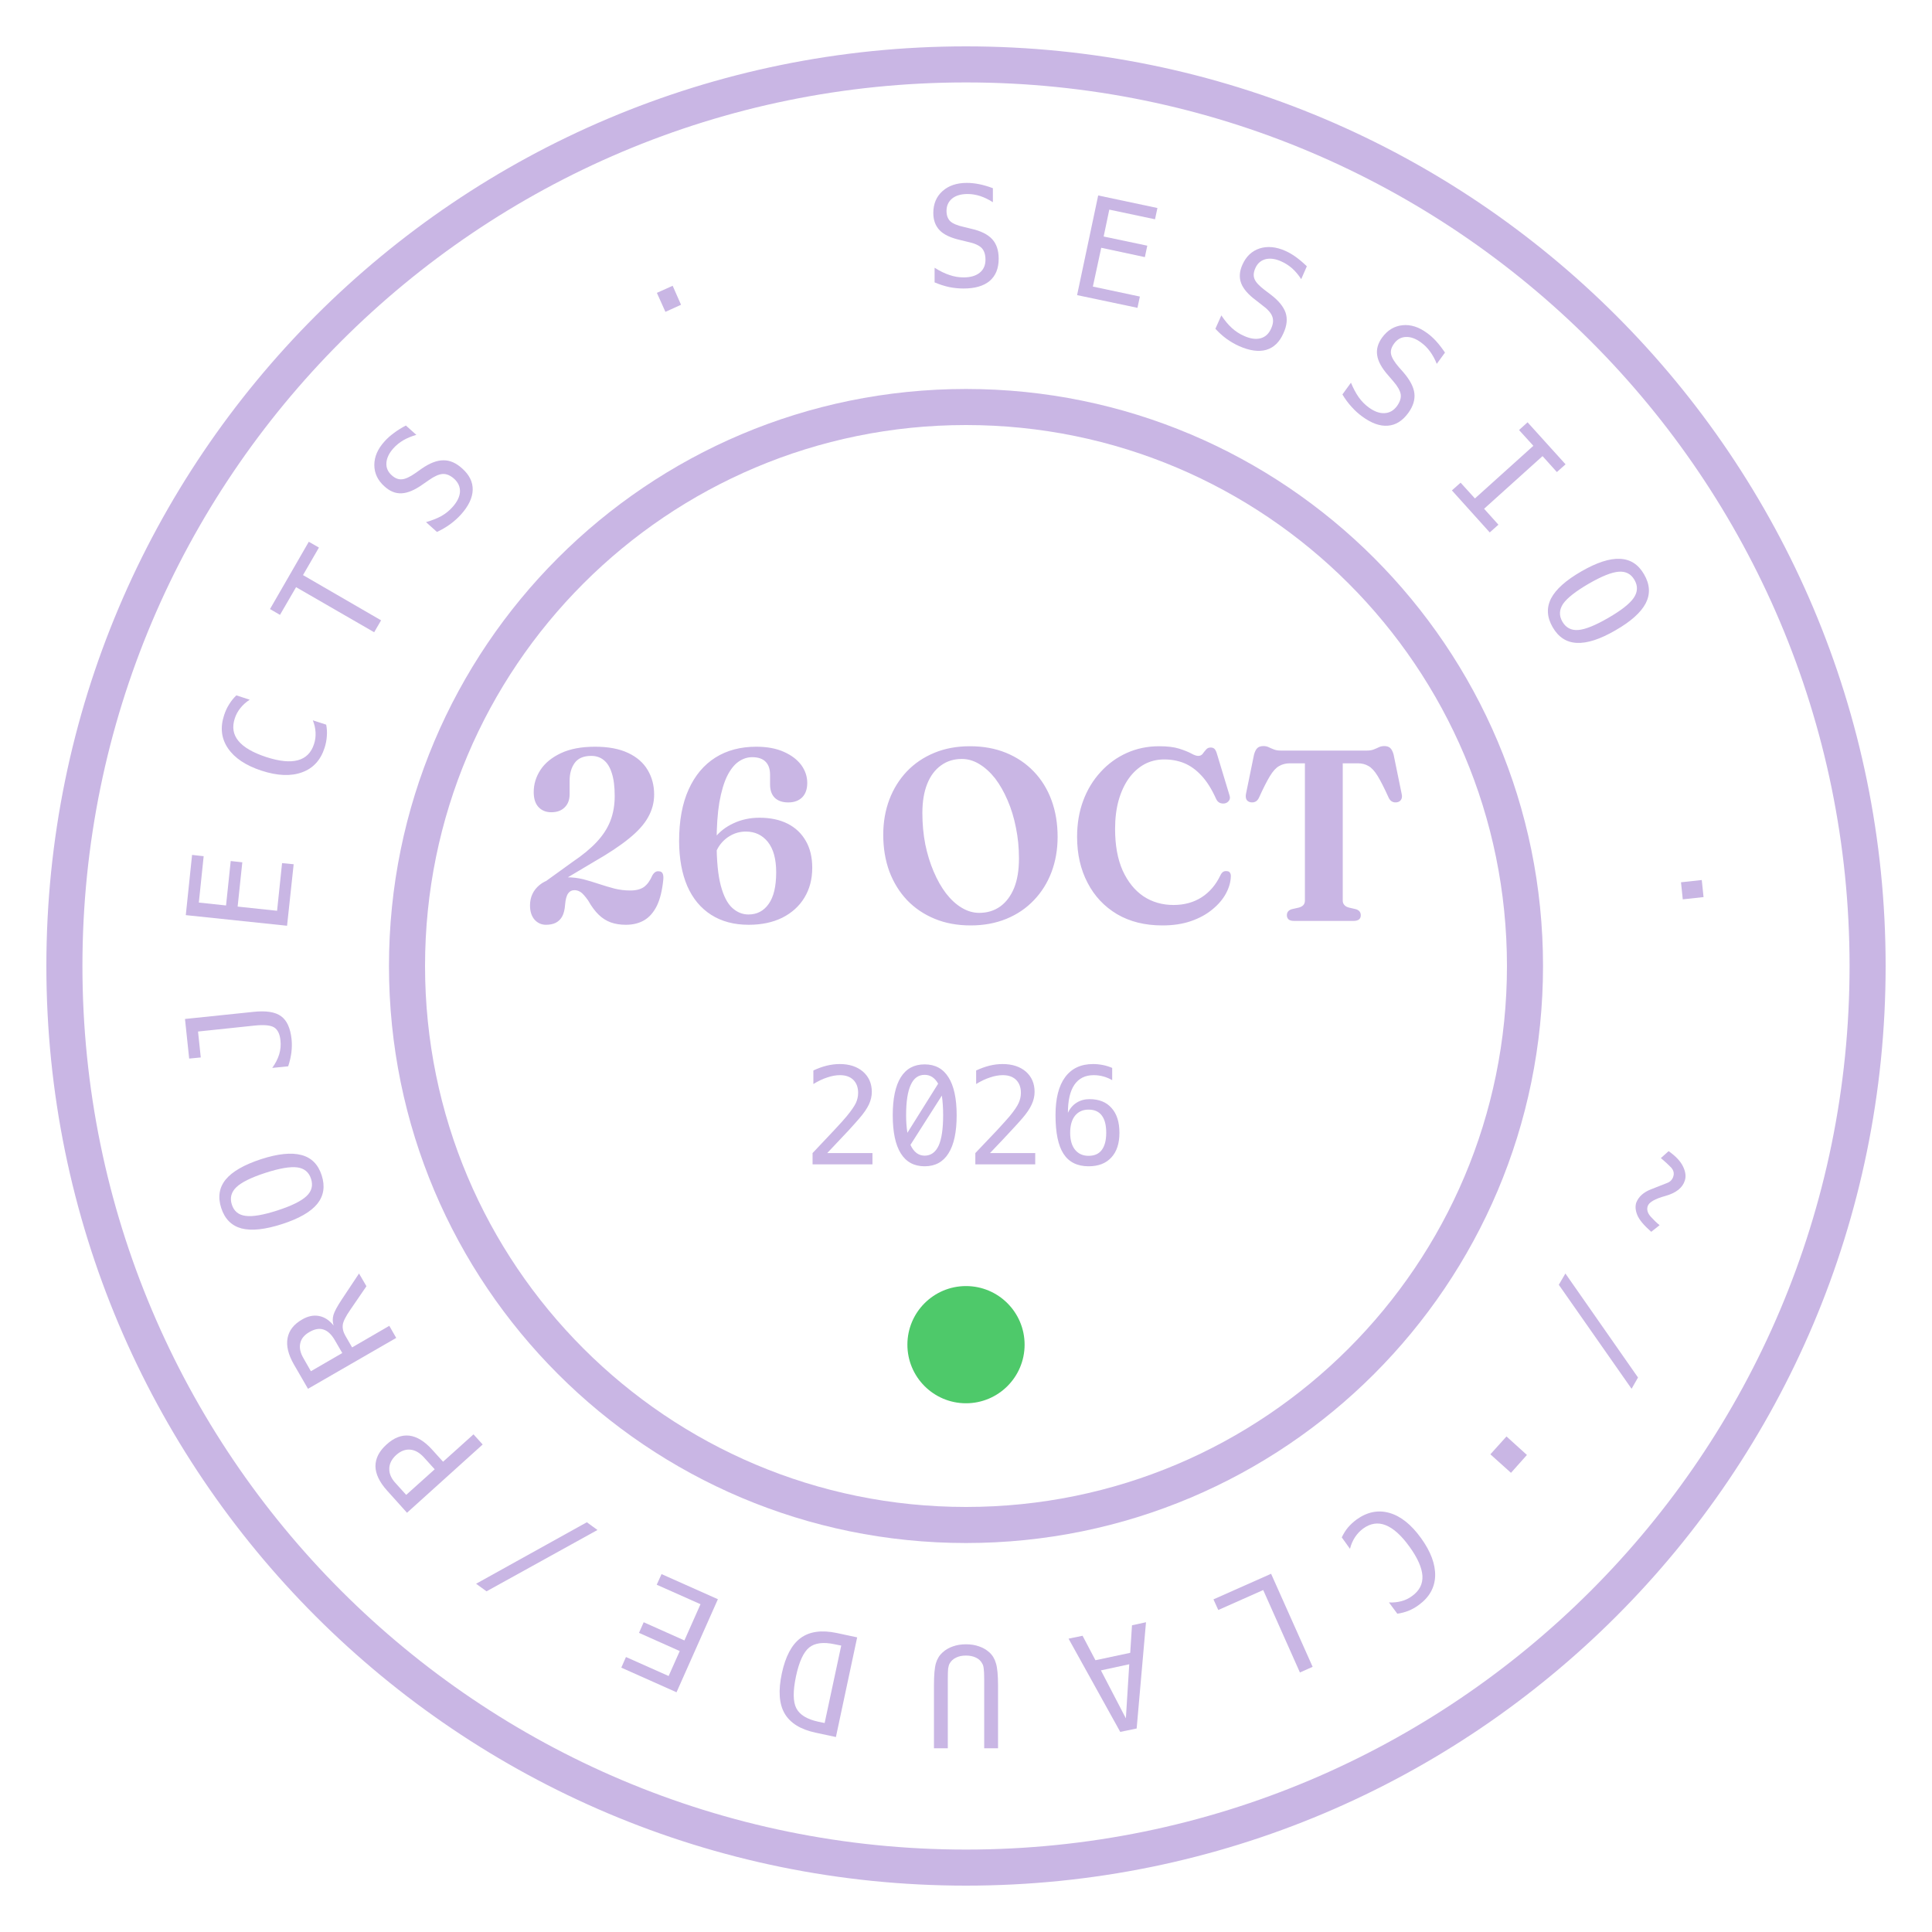
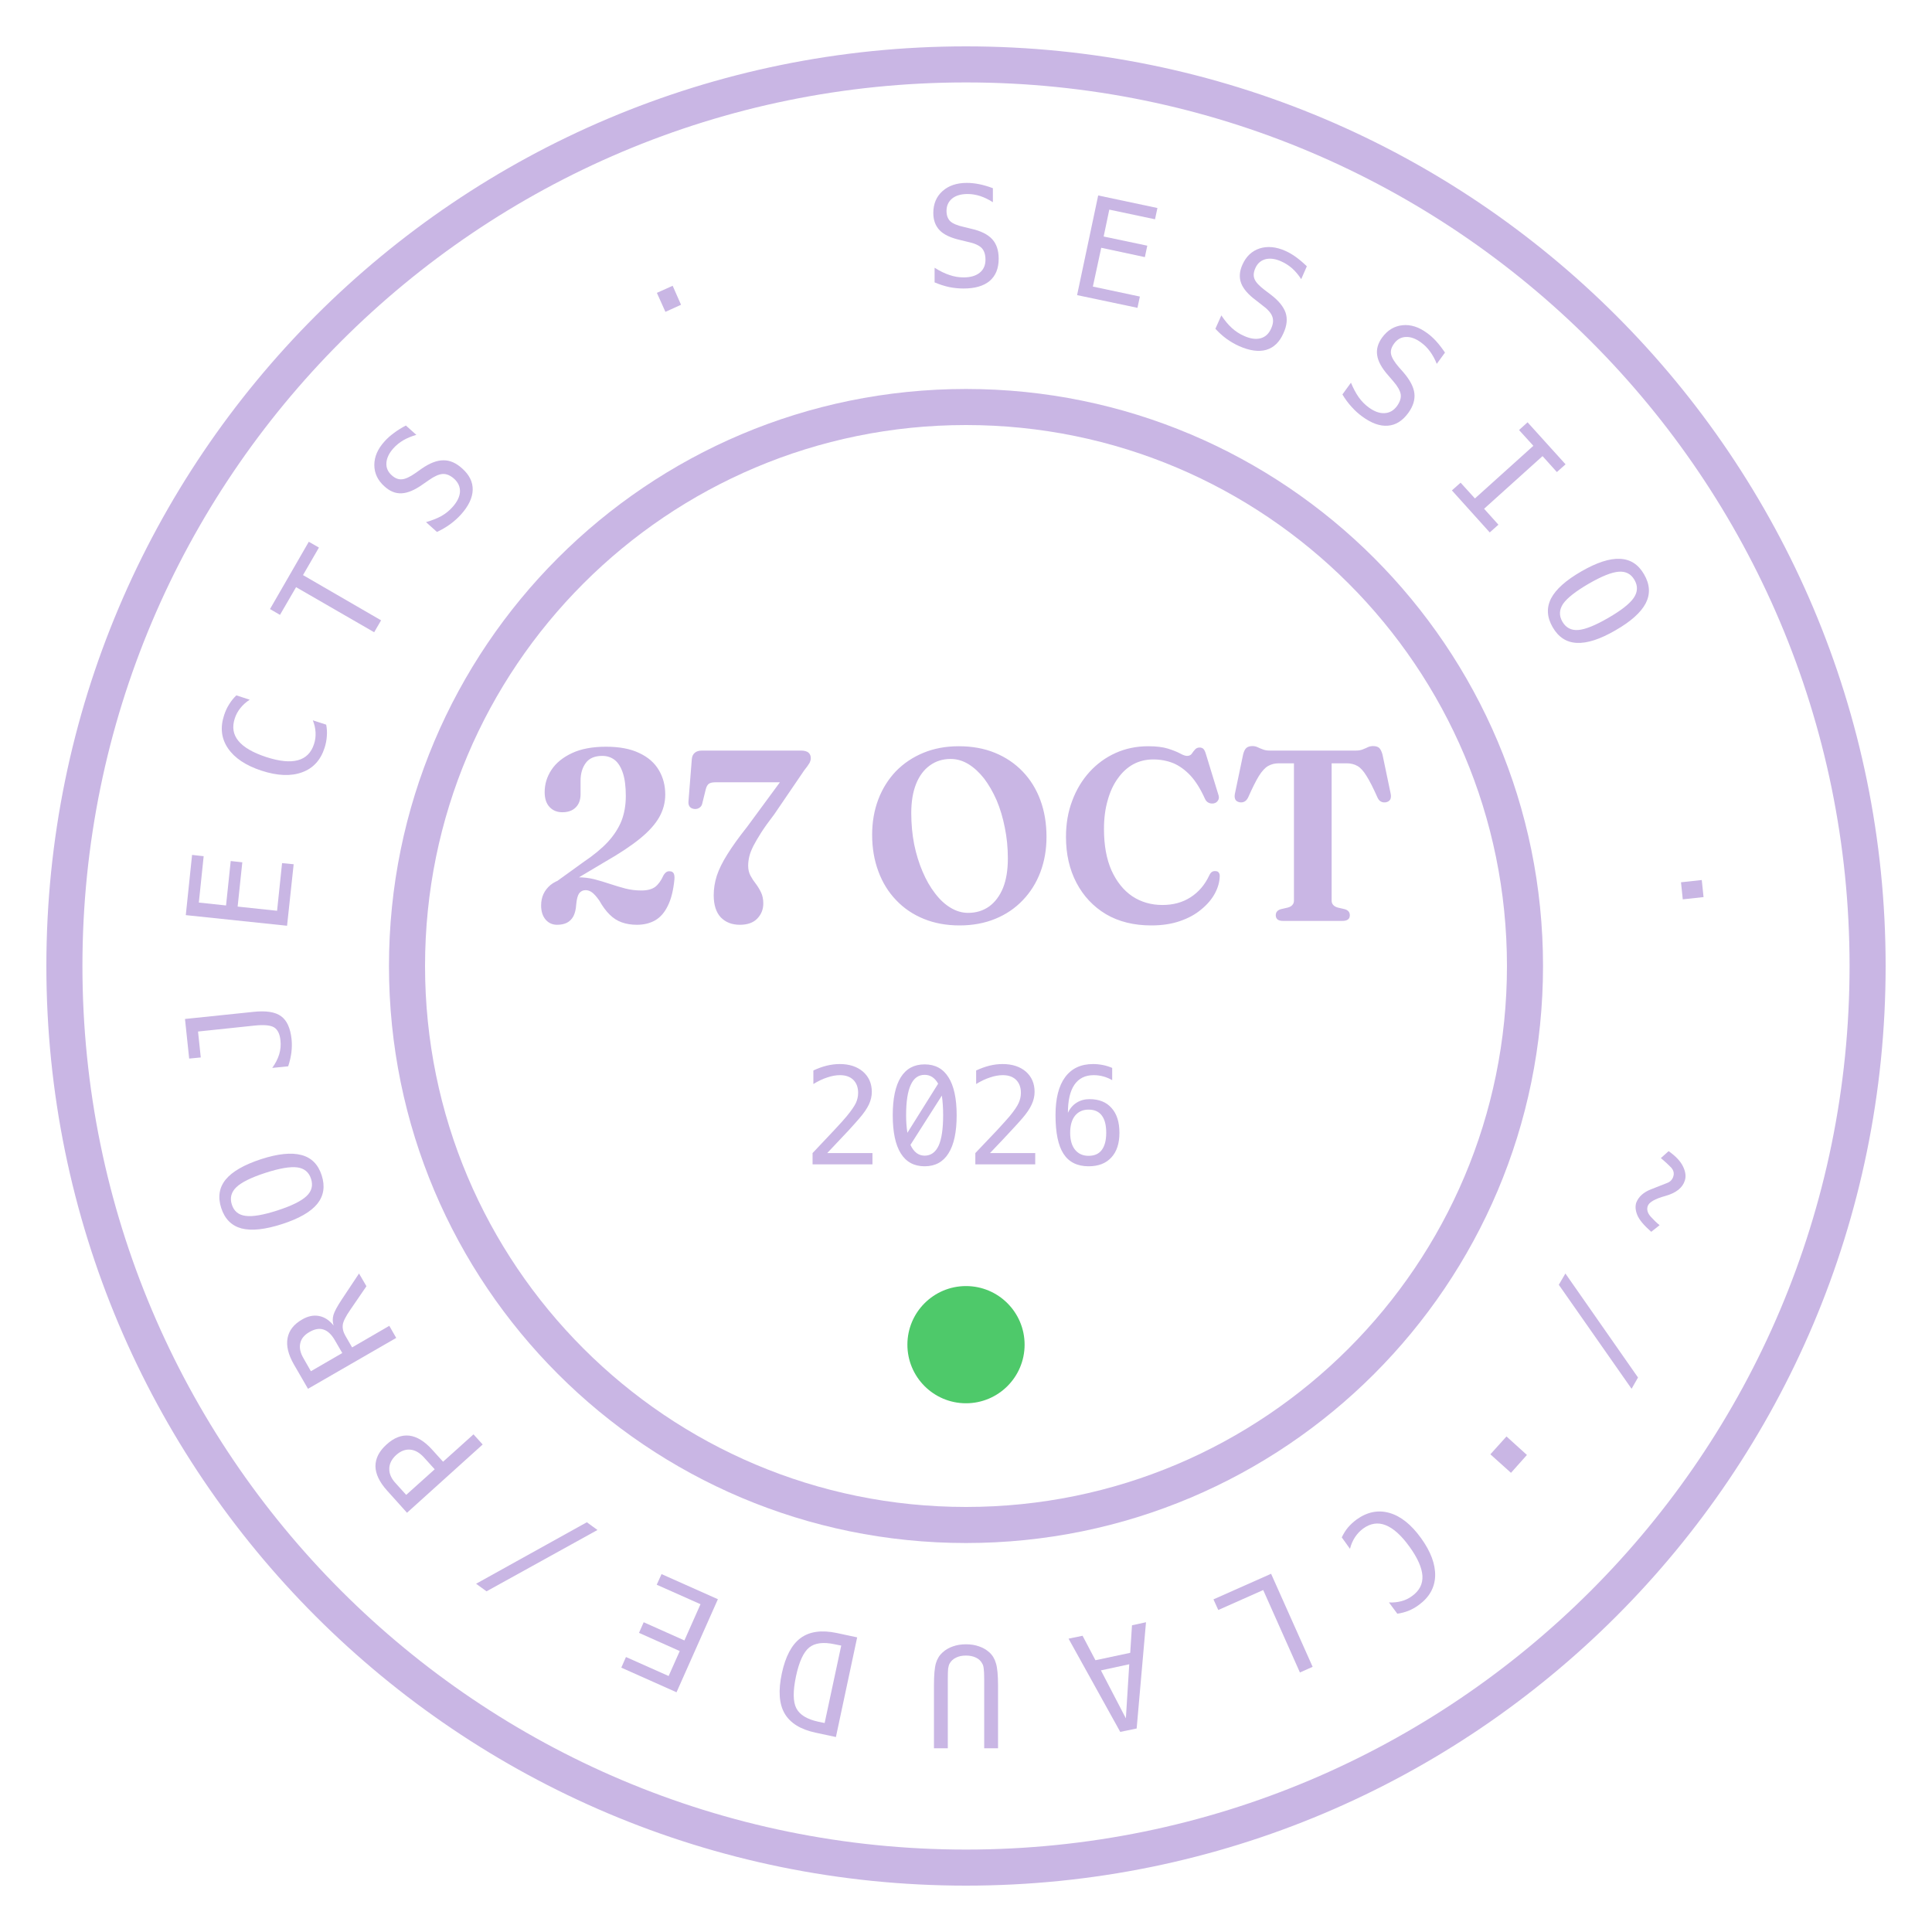
- <svg xmlns="http://www.w3.org/2000/svg" viewBox="0 0 120 120" width="120" height="120" role="img" aria-label="sessio, 26 OCT 2026">
+ <svg xmlns="http://www.w3.org/2000/svg" viewBox="0 0 120 120" width="120" height="120" role="img" aria-label="sessio, 27 OCT 2026">
  <path d="M116 60C116 90.93 90.93 116 60 116C29.07 116 4 90.93 4 60C4 29.07 29.07 4 60 4C90.93 4 116 29.07 116 60Z" fill="none" stroke="#c9b6e4" stroke-width="2.24" />
  <path d="M94.72 60C94.72 79.18 79.18 94.72 60 94.72C40.82 94.72 25.28 79.18 25.28 60C25.28 40.82 40.82 25.28 60 25.28C79.18 25.28 94.72 40.82 94.72 60Z" fill="none" stroke="#c9b6e4" stroke-width="2.24" />
  <path d="M61.67 11.69L61.67 12.56Q61.28 12.31 60.89 12.18Q60.49 12.05 60.10 12.05Q59.49 12.05 59.14 12.33Q58.79 12.62 58.79 13.10Q58.79 13.51 59.02 13.74Q59.25 13.96 59.88 14.10L60.33 14.21Q61.22 14.41 61.63 14.86Q62.03 15.30 62.03 16.07Q62.03 16.97 61.47 17.45Q60.91 17.92 59.85 17.92Q59.40 17.92 58.95 17.83Q58.50 17.73 58.05 17.54L58.05 16.63Q58.54 16.94 58.97 17.08Q59.40 17.23 59.85 17.23Q60.49 17.23 60.85 16.94Q61.21 16.65 61.21 16.13Q61.21 15.65 60.97 15.40Q60.72 15.15 60.10 15.02L59.65 14.91Q58.76 14.71 58.37 14.31Q57.97 13.90 57.97 13.23Q57.97 12.38 58.54 11.87Q59.11 11.36 60.05 11.36Q60.42 11.36 60.82 11.44Q61.22 11.52 61.67 11.69Z" fill="#c9b6e4" />
  <path d="M68.21 12.14L71.89 12.92L71.74 13.62L68.90 13.02L68.55 14.69L71.26 15.26L71.11 15.97L68.40 15.39L67.88 17.80L70.80 18.42L70.65 19.12L66.90 18.33Z" fill="#c9b6e4" />
  <path d="M81.17 16.54L80.82 17.34Q80.57 16.95 80.26 16.67Q79.95 16.40 79.59 16.24Q79.04 15.99 78.60 16.10Q78.16 16.22 77.97 16.66Q77.80 17.04 77.92 17.33Q78.04 17.63 78.56 18.02L78.93 18.30Q79.65 18.85 79.85 19.42Q80.04 19.99 79.72 20.69Q79.36 21.52 78.65 21.73Q77.95 21.93 76.97 21.50Q76.57 21.32 76.19 21.05Q75.82 20.78 75.49 20.42L75.86 19.59Q76.18 20.07 76.51 20.37Q76.85 20.68 77.26 20.86Q77.85 21.13 78.30 21.01Q78.74 20.89 78.95 20.41Q79.15 19.98 79.02 19.65Q78.90 19.32 78.39 18.95L78.02 18.66Q77.29 18.12 77.09 17.59Q76.89 17.06 77.17 16.44Q77.51 15.67 78.24 15.43Q78.97 15.20 79.83 15.58Q80.17 15.73 80.50 15.97Q80.83 16.21 81.17 16.54Z" fill="#c9b6e4" />
  <path d="M89.75 21.90L89.24 22.60Q89.07 22.17 88.82 21.83Q88.58 21.50 88.26 21.27Q87.77 20.91 87.32 20.93Q86.87 20.95 86.59 21.34Q86.34 21.68 86.40 21.99Q86.46 22.31 86.88 22.80L87.18 23.14Q87.78 23.84 87.85 24.43Q87.92 25.03 87.47 25.65Q86.93 26.39 86.20 26.44Q85.47 26.50 84.61 25.87Q84.25 25.61 83.94 25.26Q83.63 24.92 83.38 24.50L83.91 23.77Q84.13 24.30 84.39 24.67Q84.66 25.05 85.02 25.31Q85.54 25.69 86 25.66Q86.46 25.64 86.77 25.22Q87.05 24.83 87 24.49Q86.94 24.14 86.53 23.67L86.22 23.31Q85.62 22.63 85.54 22.07Q85.45 21.51 85.85 20.96Q86.35 20.28 87.11 20.20Q87.87 20.12 88.63 20.68Q88.93 20.89 89.21 21.20Q89.48 21.50 89.75 21.90Z" fill="#c9b6e4" />
  <path d="M94.88 26.23L97.24 28.84L96.70 29.32L95.81 28.33L92.18 31.60L93.07 32.59L92.53 33.07L90.18 30.46L90.72 29.98L91.61 30.96L95.24 27.69L94.35 26.71Z" fill="#c9b6e4" />
  <path d="M99.89 38.38Q101.10 37.68 101.47 37.14Q101.85 36.59 101.52 36.02Q101.20 35.46 100.54 35.51Q99.88 35.56 98.67 36.26Q97.47 36.96 97.09 37.50Q96.72 38.05 97.04 38.61Q97.37 39.18 98.03 39.13Q98.68 39.08 99.89 38.38ZM100.34 39.15Q98.91 39.98 97.94 39.93Q96.98 39.89 96.44 38.96Q95.90 38.03 96.34 37.17Q96.78 36.32 98.22 35.49Q99.66 34.66 100.62 34.71Q101.59 34.75 102.12 35.68Q102.66 36.61 102.22 37.47Q101.77 38.33 100.34 39.15Z" fill="#c9b6e4" />
  <path d="M105.70 54.66L105.81 55.72L104.52 55.86L104.41 54.80Z" fill="#c9b6e4" />
  <path d="M103.08 76.10L102.56 76.51Q101.88 75.91 101.70 75.48Q101.52 75.05 101.63 74.70Q101.85 74.14 102.55 73.87Q103.25 73.59 103.54 73.48Q103.84 73.37 103.93 73.08Q104.03 72.77 103.79 72.51Q103.55 72.26 103.16 71.93L103.64 71.50Q104.31 71.97 104.54 72.46Q104.77 72.94 104.65 73.32Q104.44 74 103.45 74.28Q102.46 74.55 102.34 74.92Q102.24 75.24 102.52 75.56Q102.80 75.87 103.08 76.10Z" fill="#c9b6e4" />
  <path d="M101.74 85.56L101.34 86.26L96.82 79.80L97.23 79.10Z" fill="#c9b6e4" />
  <path d="M94.84 90.37L93.85 91.48L92.57 90.33L93.57 89.22Z" fill="#c9b6e4" />
  <path d="M83.34 95.49Q83.50 95.15 83.72 94.88Q83.95 94.61 84.26 94.38Q85.25 93.67 86.30 93.97Q87.35 94.27 88.26 95.53Q89.17 96.79 89.14 97.89Q89.10 98.98 88.12 99.69Q87.81 99.92 87.48 100.05Q87.15 100.18 86.79 100.23L86.27 99.53Q86.68 99.55 87.05 99.45Q87.42 99.35 87.71 99.13Q88.39 98.64 88.35 97.88Q88.30 97.11 87.54 96.06Q86.78 95.01 86.06 94.73Q85.35 94.45 84.67 94.94Q84.37 95.16 84.16 95.48Q83.95 95.80 83.85 96.20Z" fill="#c9b6e4" />
  <path d="M81.53 103.53L80.74 103.88L78.46 98.76L75.67 100L75.37 99.34L78.95 97.75Z" fill="#c9b6e4" />
  <path d="M69.93 106.73L70.14 103.37L68.38 103.75ZM70.60 107.36L69.58 107.57L66.37 101.78L67.24 101.60L68.04 103.12L70.20 102.66L70.31 100.95L71.18 100.76Z" fill="#c9b6e4" />
  <path d="M61.99 104.69L61.99 108.59L61.13 108.59L61.13 104.30Q61.13 103.83 61.10 103.64Q61.08 103.44 61.01 103.33Q60.88 103.08 60.62 102.96Q60.36 102.83 60 102.83Q59.63 102.83 59.38 102.96Q59.12 103.08 58.98 103.33Q58.92 103.44 58.89 103.64Q58.87 103.83 58.87 104.29L58.87 108.59L58.01 108.59L58.01 104.69Q58.01 103.72 58.13 103.31Q58.25 102.90 58.55 102.63Q58.83 102.38 59.19 102.26Q59.55 102.13 60 102.13Q60.45 102.13 60.81 102.26Q61.17 102.38 61.45 102.63Q61.74 102.89 61.86 103.31Q61.99 103.73 61.99 104.69Z" fill="#c9b6e4" />
  <path d="M51.85 102.13Q50.79 101.90 50.26 102.33Q49.73 102.76 49.44 104.12Q49.15 105.50 49.46 106.10Q49.77 106.71 50.83 106.94L51.22 107.02L52.25 102.21ZM50.66 107.62Q49.25 107.32 48.73 106.42Q48.22 105.53 48.56 103.94Q48.90 102.35 49.73 101.74Q50.56 101.13 51.98 101.43L53.24 101.70L51.92 107.89Z" fill="#c9b6e4" />
  <path d="M42.02 105.11L38.59 103.58L38.88 102.92L41.53 104.10L42.22 102.55L39.69 101.42L39.98 100.76L42.51 101.89L43.51 99.64L40.79 98.43L41.09 97.77L44.59 99.33Z" fill="#c9b6e4" />
  <path d="M30.22 98.84L29.57 98.37L36.45 94.55L37.11 95.03Z" fill="#c9b6e4" />
  <path d="M25.23 92.85L27 91.26L26.33 90.52Q25.93 90.08 25.48 90.04Q25.02 90 24.60 90.38Q24.19 90.76 24.18 91.21Q24.16 91.67 24.56 92.11ZM25.28 93.96L24.04 92.58Q23.33 91.79 23.32 91.07Q23.32 90.34 24.01 89.72Q24.70 89.09 25.42 89.17Q26.14 89.26 26.85 90.05L27.52 90.79L29.41 89.09L29.98 89.72Z" fill="#c9b6e4" />
  <path d="M20.72 82.33Q20.62 82 20.71 81.68Q20.80 81.36 21.23 80.71L22.30 79.10L22.76 79.89L21.76 81.35Q21.33 81.97 21.29 82.29Q21.25 82.62 21.46 82.98L21.87 83.69L24.18 82.35L24.61 83.10L19.13 86.26L18.25 84.74Q17.73 83.83 17.86 83.12Q17.99 82.40 18.76 81.96Q19.30 81.64 19.82 81.74Q20.33 81.84 20.72 82.33ZM19.31 85.17L21.26 84.04L20.79 83.23Q20.48 82.70 20.09 82.58Q19.70 82.45 19.21 82.74Q18.74 83.01 18.65 83.43Q18.55 83.86 18.86 84.38Z" fill="#c9b6e4" />
  <path d="M16.48 72.85Q15.16 73.28 14.68 73.74Q14.20 74.20 14.40 74.82Q14.60 75.44 15.26 75.52Q15.91 75.61 17.24 75.18Q18.56 74.75 19.04 74.29Q19.52 73.84 19.32 73.22Q19.12 72.60 18.47 72.51Q17.81 72.42 16.48 72.85ZM16.21 72Q17.78 71.49 18.72 71.74Q19.65 71.98 19.98 73Q20.31 74.02 19.71 74.77Q19.10 75.52 17.52 76.03Q15.94 76.54 15 76.30Q14.07 76.05 13.74 75.03Q13.41 74.01 14.02 73.26Q14.63 72.52 16.21 72Z" fill="#c9b6e4" />
  <path d="M17.90 66.23L16.91 66.33Q17.21 65.91 17.34 65.49Q17.47 65.06 17.42 64.62Q17.36 64.02 17.02 63.81Q16.68 63.61 15.82 63.70L12.30 64.07L12.47 65.68L11.75 65.75L11.49 63.29L15.73 62.85Q16.92 62.72 17.46 63.12Q18 63.51 18.11 64.55Q18.15 64.95 18.10 65.36Q18.05 65.77 17.90 66.23Z" fill="#c9b6e4" />
  <path d="M11.54 56.84L11.93 53.10L12.65 53.18L12.35 56.06L14.04 56.24L14.33 53.48L15.05 53.56L14.76 56.31L17.21 56.57L17.52 53.61L18.24 53.68L17.83 57.50Z" fill="#c9b6e4" />
  <path d="M20.26 45.01Q20.33 45.37 20.30 45.72Q20.28 46.08 20.16 46.45Q19.79 47.60 18.76 47.97Q17.73 48.35 16.25 47.87Q14.78 47.39 14.16 46.48Q13.54 45.57 13.92 44.42Q14.04 44.05 14.23 43.75Q14.41 43.45 14.68 43.19L15.51 43.46Q15.17 43.68 14.93 43.98Q14.69 44.28 14.58 44.63Q14.32 45.43 14.81 46.02Q15.29 46.61 16.53 47.02Q17.76 47.42 18.50 47.22Q19.24 47.02 19.50 46.23Q19.62 45.88 19.60 45.49Q19.58 45.11 19.43 44.74Z" fill="#c9b6e4" />
  <path d="M16.77 37.83L19.18 33.65L19.81 34.01L18.82 35.72L23.67 38.53L23.24 39.27L18.39 36.47L17.39 38.19Z" fill="#c9b6e4" />
  <path d="M25.21 26.43L25.86 27.01Q25.41 27.14 25.06 27.34Q24.70 27.55 24.43 27.85Q24.03 28.30 24 28.75Q23.97 29.20 24.33 29.52Q24.64 29.80 24.96 29.77Q25.28 29.75 25.81 29.38L26.19 29.11Q26.94 28.59 27.54 28.59Q28.14 28.58 28.71 29.10Q29.38 29.70 29.36 30.43Q29.34 31.17 28.63 31.96Q28.33 32.29 27.96 32.56Q27.59 32.83 27.14 33.04L26.46 32.43Q27.02 32.27 27.42 32.05Q27.82 31.82 28.11 31.49Q28.54 31.01 28.57 30.55Q28.59 30.09 28.21 29.74Q27.85 29.42 27.50 29.44Q27.15 29.46 26.64 29.82L26.25 30.09Q25.52 30.61 24.95 30.64Q24.38 30.67 23.88 30.21Q23.25 29.65 23.25 28.88Q23.25 28.11 23.89 27.41Q24.13 27.14 24.46 26.90Q24.79 26.65 25.21 26.43Z" fill="#c9b6e4" />
  <path d="M40.80 18.19L41.78 17.75L42.30 18.93L41.33 19.37Z" fill="#c9b6e4" />
-   <path d="M34.08 55.20L33.70 54.88L35.57 53.53Q36.49 52.91 37.06 52.30Q37.64 51.68 37.91 50.99Q38.18 50.29 38.18 49.44Q38.18 48.57 38 48.02Q37.83 47.47 37.50 47.21Q37.18 46.95 36.72 46.95Q36.02 46.95 35.70 47.38Q35.38 47.82 35.38 48.49L35.38 49.33Q35.38 49.85 35.07 50.15Q34.77 50.45 34.24 50.45Q33.74 50.45 33.44 50.12Q33.15 49.80 33.15 49.20Q33.15 48.46 33.57 47.82Q33.99 47.18 34.84 46.78Q35.69 46.38 36.96 46.38Q38.20 46.38 39.02 46.77Q39.83 47.15 40.23 47.83Q40.63 48.50 40.63 49.35Q40.63 50.09 40.26 50.75Q39.90 51.41 39.07 52.08Q38.25 52.75 36.87 53.54ZM32.92 56.24Q32.92 55.46 33.51 54.97Q34.09 54.49 35.19 54.49Q35.73 54.49 36.22 54.61Q36.71 54.74 37.19 54.90Q37.67 55.06 38.16 55.19Q38.64 55.31 39.15 55.31Q39.69 55.31 40 55.09Q40.31 54.86 40.52 54.37Q40.61 54.22 40.71 54.16Q40.81 54.10 40.93 54.12Q41.08 54.12 41.15 54.24Q41.22 54.37 41.20 54.62Q41.10 55.64 40.80 56.26Q40.49 56.88 40.01 57.16Q39.53 57.44 38.87 57.44Q38.35 57.44 37.93 57.29Q37.52 57.14 37.18 56.81Q36.84 56.48 36.53 55.93Q36.26 55.55 36.08 55.42Q35.89 55.29 35.68 55.29Q35.43 55.29 35.29 55.49Q35.14 55.70 35.10 56.18Q35.07 56.64 34.92 56.92Q34.77 57.19 34.51 57.32Q34.26 57.44 33.91 57.44Q33.49 57.44 33.20 57.12Q32.92 56.79 32.92 56.24ZM46.97 46.38Q47.98 46.38 48.69 46.70Q49.39 47.01 49.77 47.52Q50.14 48.03 50.14 48.63Q50.14 49.20 49.83 49.52Q49.51 49.84 48.96 49.84Q48.42 49.84 48.12 49.55Q47.83 49.26 47.83 48.72L47.83 48.12Q47.83 47.60 47.56 47.32Q47.28 47.03 46.72 47.03Q46.27 47.03 45.87 47.31Q45.47 47.59 45.16 48.21Q44.86 48.83 44.68 49.84Q44.51 50.86 44.51 52.33Q44.51 54.03 44.77 55.01Q45.03 55.98 45.48 56.39Q45.93 56.80 46.49 56.80Q47.28 56.80 47.74 56.15Q48.21 55.50 48.21 54.18Q48.21 52.94 47.69 52.29Q47.17 51.65 46.33 51.65Q45.82 51.65 45.39 51.89Q44.95 52.13 44.66 52.56Q44.38 52.99 44.33 53.53L43.90 53.34Q43.93 52.64 44.38 52.06Q44.82 51.48 45.55 51.14Q46.29 50.79 47.18 50.79Q48.18 50.79 48.92 51.16Q49.65 51.53 50.05 52.23Q50.45 52.92 50.45 53.90Q50.45 54.96 49.96 55.76Q49.48 56.55 48.59 57Q47.70 57.44 46.50 57.44Q45.14 57.44 44.17 56.82Q43.20 56.20 42.69 55.04Q42.19 53.88 42.18 52.26Q42.18 50.34 42.77 49.04Q43.36 47.73 44.44 47.05Q45.51 46.38 46.97 46.38ZM60.24 46.35Q61.49 46.35 62.49 46.76Q63.49 47.17 64.21 47.92Q64.93 48.67 65.31 49.70Q65.69 50.73 65.69 51.98Q65.69 53.16 65.31 54.17Q64.93 55.17 64.22 55.91Q63.51 56.66 62.51 57.07Q61.51 57.48 60.29 57.48Q59.05 57.48 58.06 57.07Q57.06 56.66 56.34 55.91Q55.63 55.16 55.24 54.13Q54.86 53.09 54.86 51.85Q54.86 50.67 55.24 49.66Q55.62 48.66 56.33 47.91Q57.04 47.17 58.03 46.76Q59.02 46.35 60.24 46.35ZM63.29 53.32Q63.29 52.32 63.10 51.40Q62.92 50.48 62.58 49.70Q62.25 48.93 61.81 48.35Q61.36 47.78 60.83 47.46Q60.31 47.14 59.74 47.14Q59 47.14 58.45 47.54Q57.89 47.94 57.59 48.69Q57.29 49.44 57.29 50.50Q57.29 51.51 57.47 52.44Q57.66 53.36 57.99 54.13Q58.32 54.91 58.76 55.49Q59.21 56.07 59.73 56.38Q60.26 56.70 60.82 56.70Q61.57 56.70 62.13 56.30Q62.68 55.90 62.99 55.15Q63.29 54.40 63.29 53.32ZM76.45 54.41Q76.44 54.95 76.15 55.49Q75.86 56.03 75.31 56.48Q74.76 56.94 73.98 57.21Q73.20 57.48 72.20 57.48Q70.57 57.48 69.38 56.78Q68.19 56.07 67.55 54.83Q66.90 53.59 66.90 51.98Q66.90 50.75 67.28 49.73Q67.66 48.71 68.36 47.95Q69.05 47.19 69.98 46.77Q70.91 46.35 72 46.35Q72.76 46.35 73.24 46.50Q73.71 46.65 73.99 46.80Q74.26 46.95 74.42 46.95Q74.60 46.95 74.70 46.82Q74.80 46.68 74.91 46.56Q75.01 46.43 75.20 46.43Q75.34 46.43 75.43 46.51Q75.52 46.60 75.58 46.80L76.37 49.41Q76.43 49.59 76.34 49.72Q76.25 49.86 76.08 49.90Q75.90 49.93 75.75 49.86Q75.61 49.79 75.53 49.61Q75.12 48.70 74.62 48.17Q74.13 47.64 73.55 47.40Q72.98 47.17 72.31 47.17Q71.64 47.17 71.08 47.47Q70.52 47.78 70.11 48.35Q69.71 48.91 69.48 49.71Q69.26 50.50 69.26 51.49Q69.26 53.01 69.73 54.07Q70.21 55.12 71.02 55.67Q71.84 56.21 72.89 56.21Q73.89 56.21 74.64 55.73Q75.38 55.25 75.80 54.37Q75.88 54.20 75.99 54.14Q76.09 54.09 76.22 54.11Q76.34 54.12 76.39 54.20Q76.45 54.28 76.45 54.41ZM79.56 46.62L84.89 46.62Q85.17 46.62 85.35 46.54Q85.53 46.47 85.67 46.40Q85.81 46.34 85.98 46.34Q86.22 46.34 86.35 46.46Q86.48 46.58 86.56 46.87L87.06 49.31Q87.11 49.52 87.03 49.66Q86.96 49.79 86.78 49.83Q86.60 49.86 86.47 49.79Q86.34 49.73 86.25 49.54Q85.85 48.66 85.57 48.20Q85.29 47.74 85 47.58Q84.72 47.41 84.32 47.41L83.40 47.41L83.40 55.94Q83.40 56.10 83.50 56.21Q83.59 56.32 83.78 56.37L84.21 56.47Q84.52 56.56 84.52 56.85Q84.52 57.20 84.06 57.20L80.38 57.20Q80.15 57.20 80.04 57.11Q79.93 57.01 79.93 56.85Q79.93 56.56 80.24 56.47L80.68 56.37Q80.86 56.32 80.96 56.21Q81.05 56.10 81.05 55.94L81.05 47.41L80.13 47.41Q79.74 47.41 79.45 47.58Q79.16 47.74 78.88 48.20Q78.60 48.66 78.20 49.54Q78.11 49.73 77.98 49.79Q77.85 49.86 77.67 49.83Q77.49 49.79 77.42 49.66Q77.35 49.52 77.39 49.31L77.89 46.87Q77.97 46.58 78.10 46.46Q78.23 46.34 78.48 46.34Q78.64 46.34 78.78 46.40Q78.92 46.47 79.10 46.54Q79.28 46.62 79.56 46.62Z" fill="#c9b6e4" />
+   <path d="M34.77 55.20L34.39 54.88L36.26 53.53Q37.18 52.91 37.75 52.30Q38.32 51.68 38.60 50.99Q38.87 50.29 38.87 49.44Q38.87 48.57 38.69 48.02Q38.51 47.47 38.19 47.21Q37.86 46.95 37.41 46.95Q36.71 46.95 36.39 47.38Q36.06 47.82 36.06 48.49L36.06 49.33Q36.06 49.85 35.76 50.15Q35.46 50.45 34.93 50.45Q34.43 50.45 34.13 50.12Q33.83 49.80 33.83 49.20Q33.83 48.46 34.25 47.82Q34.67 47.18 35.52 46.78Q36.37 46.38 37.64 46.38Q38.89 46.38 39.70 46.77Q40.52 47.15 40.92 47.83Q41.32 48.50 41.32 49.35Q41.32 50.09 40.95 50.75Q40.58 51.41 39.76 52.08Q38.94 52.75 37.56 53.54ZM33.61 56.24Q33.61 55.46 34.19 54.97Q34.78 54.49 35.88 54.49Q36.42 54.49 36.91 54.61Q37.40 54.74 37.88 54.90Q38.36 55.06 38.85 55.19Q39.33 55.31 39.84 55.31Q40.38 55.31 40.69 55.09Q40.99 54.86 41.21 54.37Q41.30 54.22 41.40 54.16Q41.50 54.10 41.62 54.12Q41.76 54.12 41.84 54.24Q41.91 54.37 41.89 54.62Q41.79 55.64 41.48 56.26Q41.18 56.88 40.70 57.16Q40.21 57.44 39.56 57.44Q39.04 57.44 38.62 57.29Q38.20 57.14 37.87 56.81Q37.53 56.48 37.22 55.93Q36.95 55.55 36.76 55.42Q36.58 55.29 36.37 55.29Q36.12 55.29 35.97 55.49Q35.83 55.70 35.79 56.18Q35.76 56.64 35.61 56.92Q35.46 57.19 35.20 57.32Q34.95 57.44 34.60 57.44Q34.17 57.44 33.89 57.12Q33.61 56.79 33.61 56.24ZM48.61 48.36L49.01 48.59L44.43 48.59Q44.16 48.59 44.03 48.68Q43.90 48.78 43.84 49.01L43.62 49.90Q43.59 50.06 43.47 50.15Q43.35 50.25 43.17 50.25Q42.97 50.24 42.86 50.13Q42.75 50.02 42.76 49.80L42.97 47.15Q42.99 46.90 43.15 46.76Q43.31 46.62 43.60 46.62L49.76 46.62Q50.05 46.62 50.21 46.74Q50.36 46.87 50.36 47.09Q50.36 47.23 50.28 47.39Q50.19 47.55 49.95 47.85L48.09 50.58Q47.59 51.23 47.28 51.71Q46.97 52.20 46.79 52.55Q46.61 52.91 46.54 53.20Q46.47 53.50 46.47 53.77Q46.47 54.13 46.62 54.40Q46.76 54.66 46.95 54.90Q47.13 55.14 47.27 55.43Q47.41 55.72 47.41 56.12Q47.41 56.66 47.04 57.05Q46.67 57.44 45.95 57.44Q45.22 57.44 44.77 56.98Q44.33 56.51 44.33 55.60Q44.33 55 44.52 54.40Q44.72 53.79 45.18 53.06Q45.64 52.32 46.41 51.35ZM59.55 46.35Q60.80 46.35 61.80 46.76Q62.80 47.17 63.52 47.92Q64.24 48.67 64.62 49.70Q65 50.73 65 51.98Q65 53.16 64.62 54.17Q64.24 55.17 63.53 55.91Q62.82 56.66 61.82 57.07Q60.82 57.48 59.60 57.48Q58.37 57.48 57.37 57.07Q56.37 56.66 55.66 55.91Q54.94 55.16 54.56 54.13Q54.17 53.09 54.17 51.85Q54.17 50.67 54.55 49.66Q54.93 48.66 55.64 47.91Q56.36 47.17 57.35 46.76Q58.34 46.35 59.55 46.35ZM62.60 53.32Q62.60 52.32 62.41 51.40Q62.23 50.48 61.90 49.70Q61.56 48.93 61.12 48.35Q60.67 47.78 60.15 47.46Q59.62 47.14 59.05 47.14Q58.31 47.14 57.76 47.54Q57.20 47.94 56.90 48.69Q56.60 49.44 56.60 50.50Q56.60 51.51 56.78 52.44Q56.97 53.36 57.30 54.13Q57.63 54.91 58.08 55.49Q58.52 56.07 59.04 56.38Q59.57 56.70 60.13 56.70Q60.88 56.70 61.44 56.30Q61.99 55.90 62.30 55.15Q62.60 54.40 62.60 53.32ZM75.76 54.41Q75.75 54.95 75.46 55.49Q75.17 56.03 74.62 56.48Q74.08 56.94 73.29 57.21Q72.51 57.48 71.51 57.48Q69.88 57.48 68.69 56.78Q67.51 56.07 66.86 54.83Q66.21 53.59 66.21 51.98Q66.21 50.75 66.60 49.73Q66.98 48.71 67.67 47.95Q68.36 47.19 69.29 46.77Q70.22 46.35 71.32 46.35Q72.07 46.35 72.55 46.50Q73.02 46.65 73.30 46.80Q73.57 46.95 73.73 46.95Q73.92 46.95 74.02 46.82Q74.11 46.68 74.22 46.56Q74.33 46.43 74.51 46.43Q74.65 46.43 74.74 46.51Q74.83 46.60 74.89 46.80L75.69 49.41Q75.74 49.59 75.65 49.72Q75.57 49.86 75.39 49.90Q75.21 49.93 75.07 49.86Q74.92 49.79 74.84 49.61Q74.43 48.70 73.94 48.17Q73.44 47.64 72.87 47.40Q72.29 47.17 71.63 47.17Q70.95 47.17 70.39 47.47Q69.83 47.78 69.43 48.35Q69.02 48.91 68.80 49.71Q68.57 50.50 68.57 51.49Q68.57 53.01 69.04 54.07Q69.52 55.12 70.33 55.67Q71.15 56.21 72.20 56.21Q73.21 56.21 73.95 55.73Q74.70 55.25 75.11 54.37Q75.19 54.20 75.30 54.14Q75.41 54.09 75.53 54.11Q75.65 54.12 75.70 54.20Q75.76 54.28 75.76 54.41ZM78.88 46.62L84.20 46.62Q84.48 46.62 84.66 46.54Q84.84 46.47 84.98 46.40Q85.12 46.34 85.29 46.34Q85.54 46.34 85.67 46.46Q85.79 46.58 85.87 46.87L86.38 49.31Q86.42 49.52 86.35 49.66Q86.27 49.79 86.09 49.83Q85.91 49.86 85.78 49.79Q85.65 49.73 85.56 49.54Q85.17 48.66 84.88 48.20Q84.60 47.74 84.32 47.58Q84.03 47.41 83.63 47.41L82.71 47.41L82.71 55.94Q82.71 56.10 82.81 56.21Q82.91 56.32 83.09 56.37L83.52 56.47Q83.84 56.56 83.84 56.85Q83.84 57.20 83.37 57.20L79.69 57.20Q79.47 57.20 79.35 57.11Q79.24 57.01 79.24 56.85Q79.24 56.56 79.56 56.47L79.99 56.37Q80.18 56.32 80.27 56.21Q80.37 56.10 80.37 55.94L80.37 47.41L79.44 47.41Q79.05 47.41 78.76 47.58Q78.48 47.74 78.19 48.20Q77.91 48.66 77.52 49.54Q77.42 49.73 77.29 49.79Q77.16 49.86 76.99 49.83Q76.80 49.79 76.73 49.66Q76.66 49.52 76.70 49.31L77.21 46.87Q77.28 46.58 77.41 46.46Q77.54 46.34 77.79 46.34Q77.95 46.34 78.09 46.40Q78.23 46.47 78.42 46.54Q78.60 46.62 78.88 46.62Z" fill="#c9b6e4" />
  <path d="M51.38 71.62L54.19 71.62L54.19 72.32L50.47 72.32L50.47 71.62Q51.24 70.81 51.81 70.20Q52.39 69.58 52.60 69.32Q53.01 68.82 53.16 68.51Q53.30 68.20 53.30 67.88Q53.30 67.37 53 67.07Q52.70 66.78 52.17 66.78Q51.80 66.78 51.39 66.92Q50.98 67.05 50.52 67.33L50.52 66.49Q50.94 66.29 51.35 66.19Q51.76 66.09 52.16 66.09Q53.05 66.09 53.60 66.56Q54.15 67.04 54.15 67.82Q54.15 68.21 53.97 68.60Q53.78 69 53.37 69.47Q53.14 69.74 52.71 70.21Q52.27 70.68 51.38 71.62ZM57.43 66.11Q58.41 66.11 58.91 66.91Q59.42 67.71 59.42 69.27Q59.42 70.84 58.91 71.64Q58.41 72.44 57.43 72.44Q56.45 72.44 55.95 71.64Q55.45 70.84 55.45 69.27Q55.45 67.71 55.95 66.91Q56.45 66.11 57.43 66.11ZM57.43 71.78Q58.01 71.78 58.30 71.16Q58.58 70.54 58.58 69.27Q58.58 68.60 58.50 68.05L56.55 71.11Q56.86 71.78 57.43 71.78ZM57.43 66.76Q56.85 66.76 56.57 67.38Q56.28 68 56.28 69.27Q56.28 69.85 56.36 70.36L58.27 67.31Q57.96 66.76 57.43 66.76ZM61.49 71.62L64.30 71.62L64.30 72.32L60.58 72.32L60.58 71.62Q61.35 70.81 61.93 70.20Q62.50 69.58 62.72 69.32Q63.13 68.82 63.27 68.51Q63.41 68.20 63.41 67.88Q63.41 67.37 63.11 67.07Q62.81 66.78 62.29 66.78Q61.91 66.78 61.50 66.92Q61.09 67.05 60.63 67.33L60.63 66.49Q61.06 66.29 61.46 66.19Q61.87 66.09 62.27 66.09Q63.17 66.09 63.72 66.56Q64.26 67.04 64.26 67.82Q64.26 68.21 64.08 68.60Q63.90 69 63.49 69.47Q63.26 69.74 62.82 70.21Q62.39 70.68 61.49 71.62ZM69.08 66.33L69.08 67.09Q68.82 66.94 68.53 66.86Q68.24 66.78 67.93 66.78Q67.14 66.78 66.73 67.38Q66.33 67.97 66.33 69.12Q66.52 68.71 66.87 68.49Q67.22 68.27 67.67 68.27Q68.56 68.27 69.04 68.82Q69.53 69.36 69.53 70.36Q69.53 71.35 69.03 71.89Q68.53 72.44 67.62 72.44Q66.56 72.44 66.06 71.67Q65.56 70.91 65.56 69.26Q65.56 67.71 66.16 66.90Q66.76 66.09 67.89 66.09Q68.19 66.09 68.50 66.15Q68.80 66.21 69.08 66.33ZM67.61 68.92Q67.08 68.92 66.77 69.30Q66.47 69.68 66.47 70.36Q66.47 71.03 66.77 71.41Q67.08 71.79 67.61 71.79Q68.16 71.79 68.43 71.43Q68.71 71.06 68.71 70.36Q68.71 69.64 68.43 69.28Q68.16 68.92 67.61 68.92Z" fill="#c9b6e4" />
  <path d="M63.64 83.52C63.64 85.53 62.01 87.16 60 87.16C57.99 87.16 56.36 85.53 56.36 83.52C56.36 81.51 57.99 79.88 60 79.88C62.01 79.88 63.64 81.51 63.64 83.52Z" fill="#4ec96a" />
</svg>
